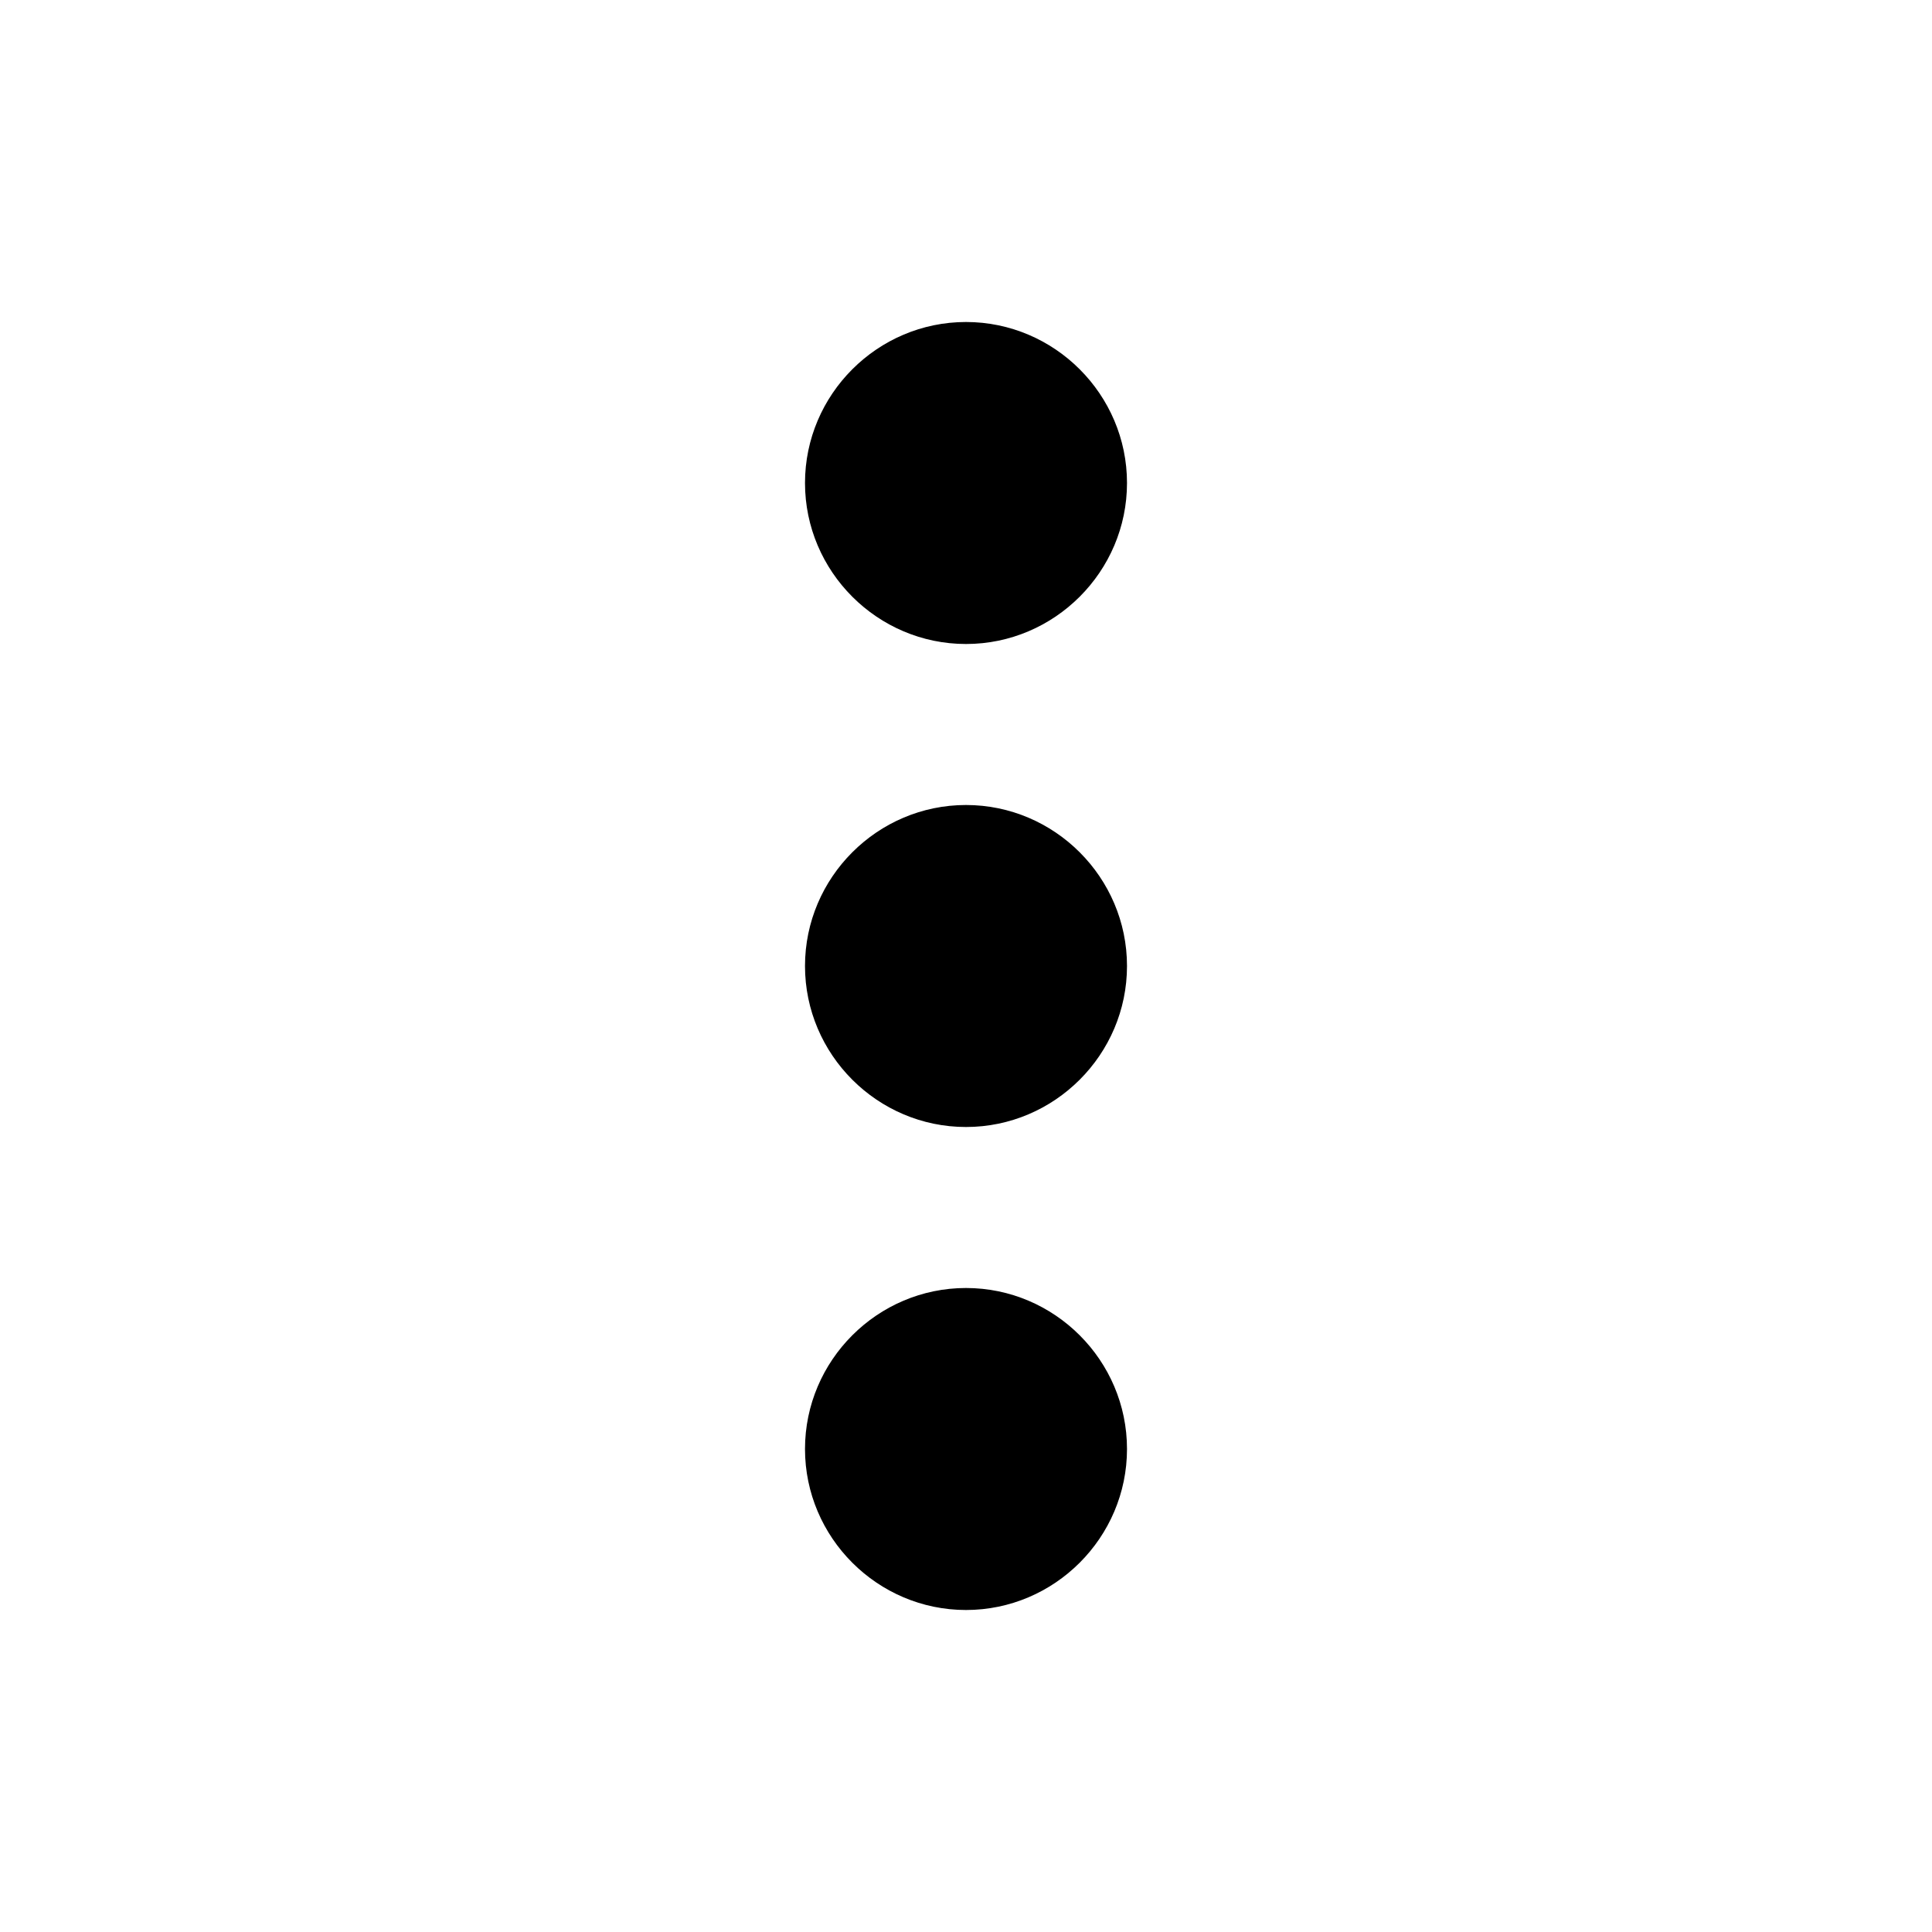
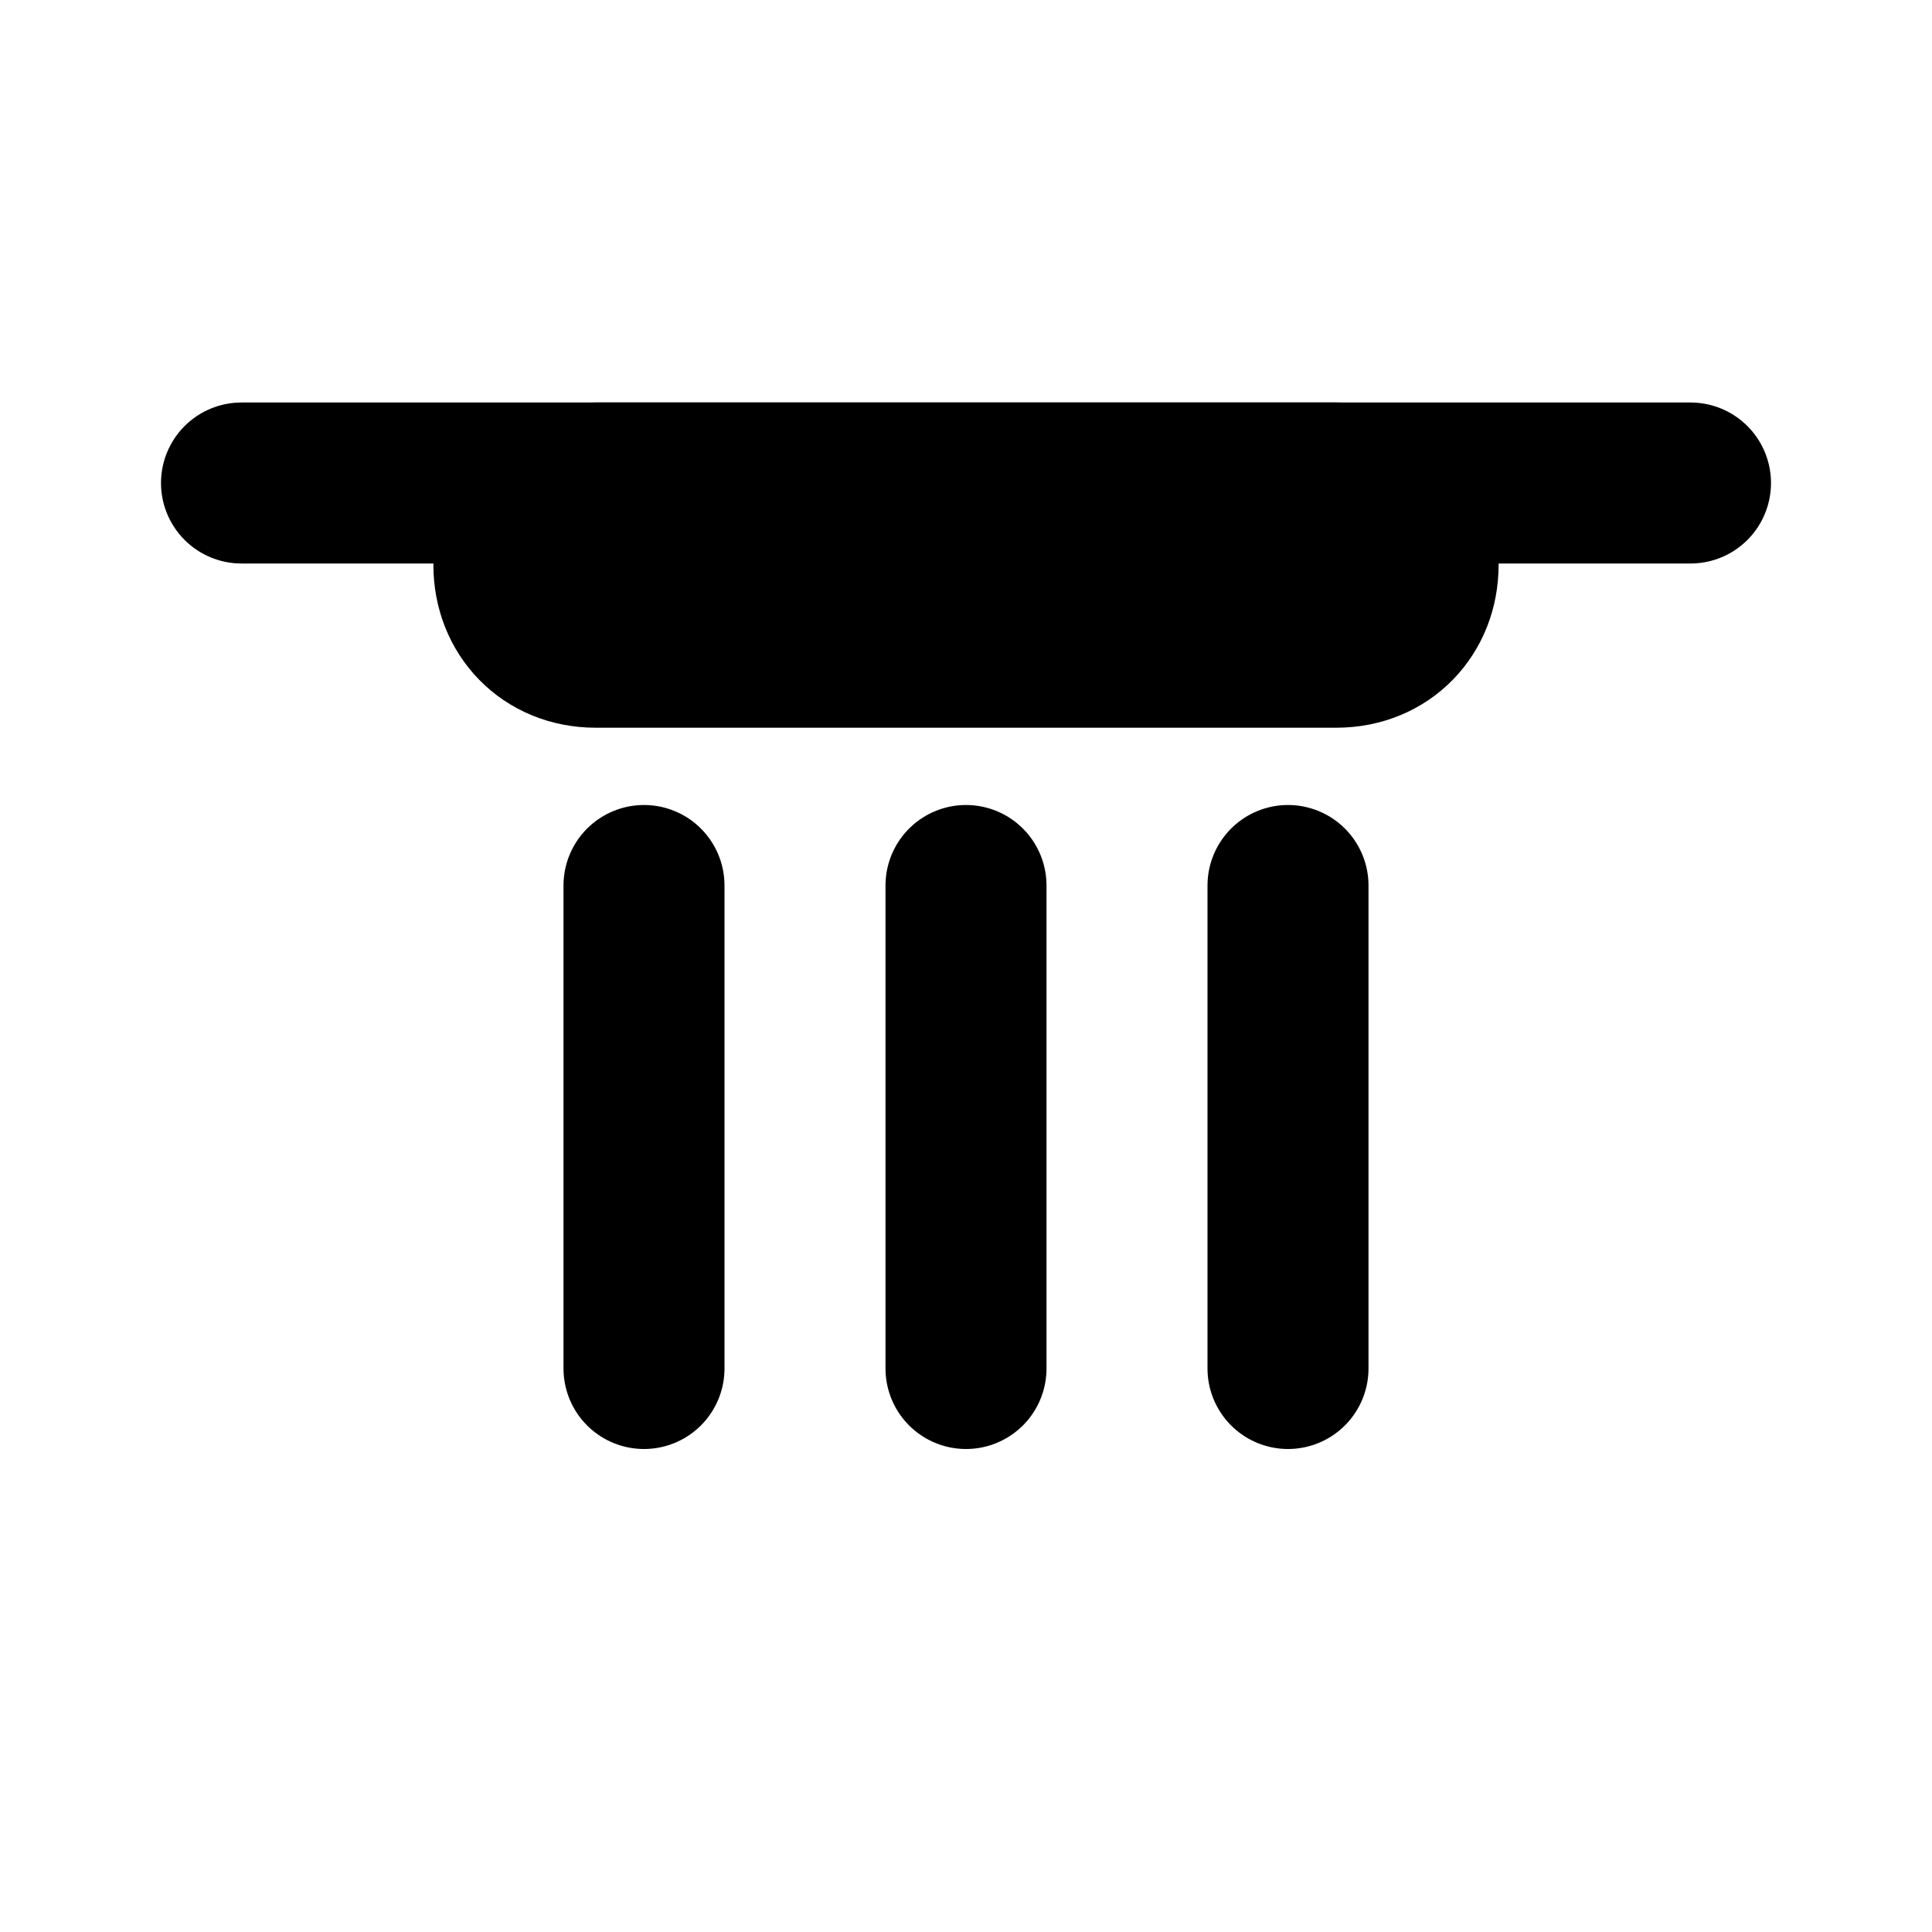
- <svg xmlns="http://www.w3.org/2000/svg" viewBox="0 0 24 24" fill="none" height="1em">
-   <path fill-rule="evenodd" clip-rule="evenodd" d="M12 8c1.1 0 2-.9 2-2s-.9-2-2-2-2 .9-2 2 .9 2 2 2zm0 2c-1.1 0-2 .9-2 2s.9 2 2 2 2-.9 2-2-.9-2-2-2zm-2 8c0-1.1.9-2 2-2s2 .9 2 2-.9 2-2 2-2-.9-2-2z" fill="currentColor" />
+ <svg xmlns="http://www.w3.org/2000/svg" viewBox="0 0 24 24" fill="currentColor" stroke="currentColor" stroke-width="2" stroke-linecap="round" stroke-linejoin="round">
+   <polyline points="3 6 5 6 21 6" />
+   <path d="M16.6 6H7.4C6.8 6 6.384 6.448 6.384 7.02V7.02C6.384 7.592 6.8 8.04 7.4 8.04H16.6C17.2 8.04 17.616 7.592 17.616 7.02V7.02C17.616 6.448 17.2 6 16.6 6V6Z" />
+   <path d="M8 11V17" />
+   <path d="M12 11V17" />
+   <path d="M16 11V17" />
</svg>
